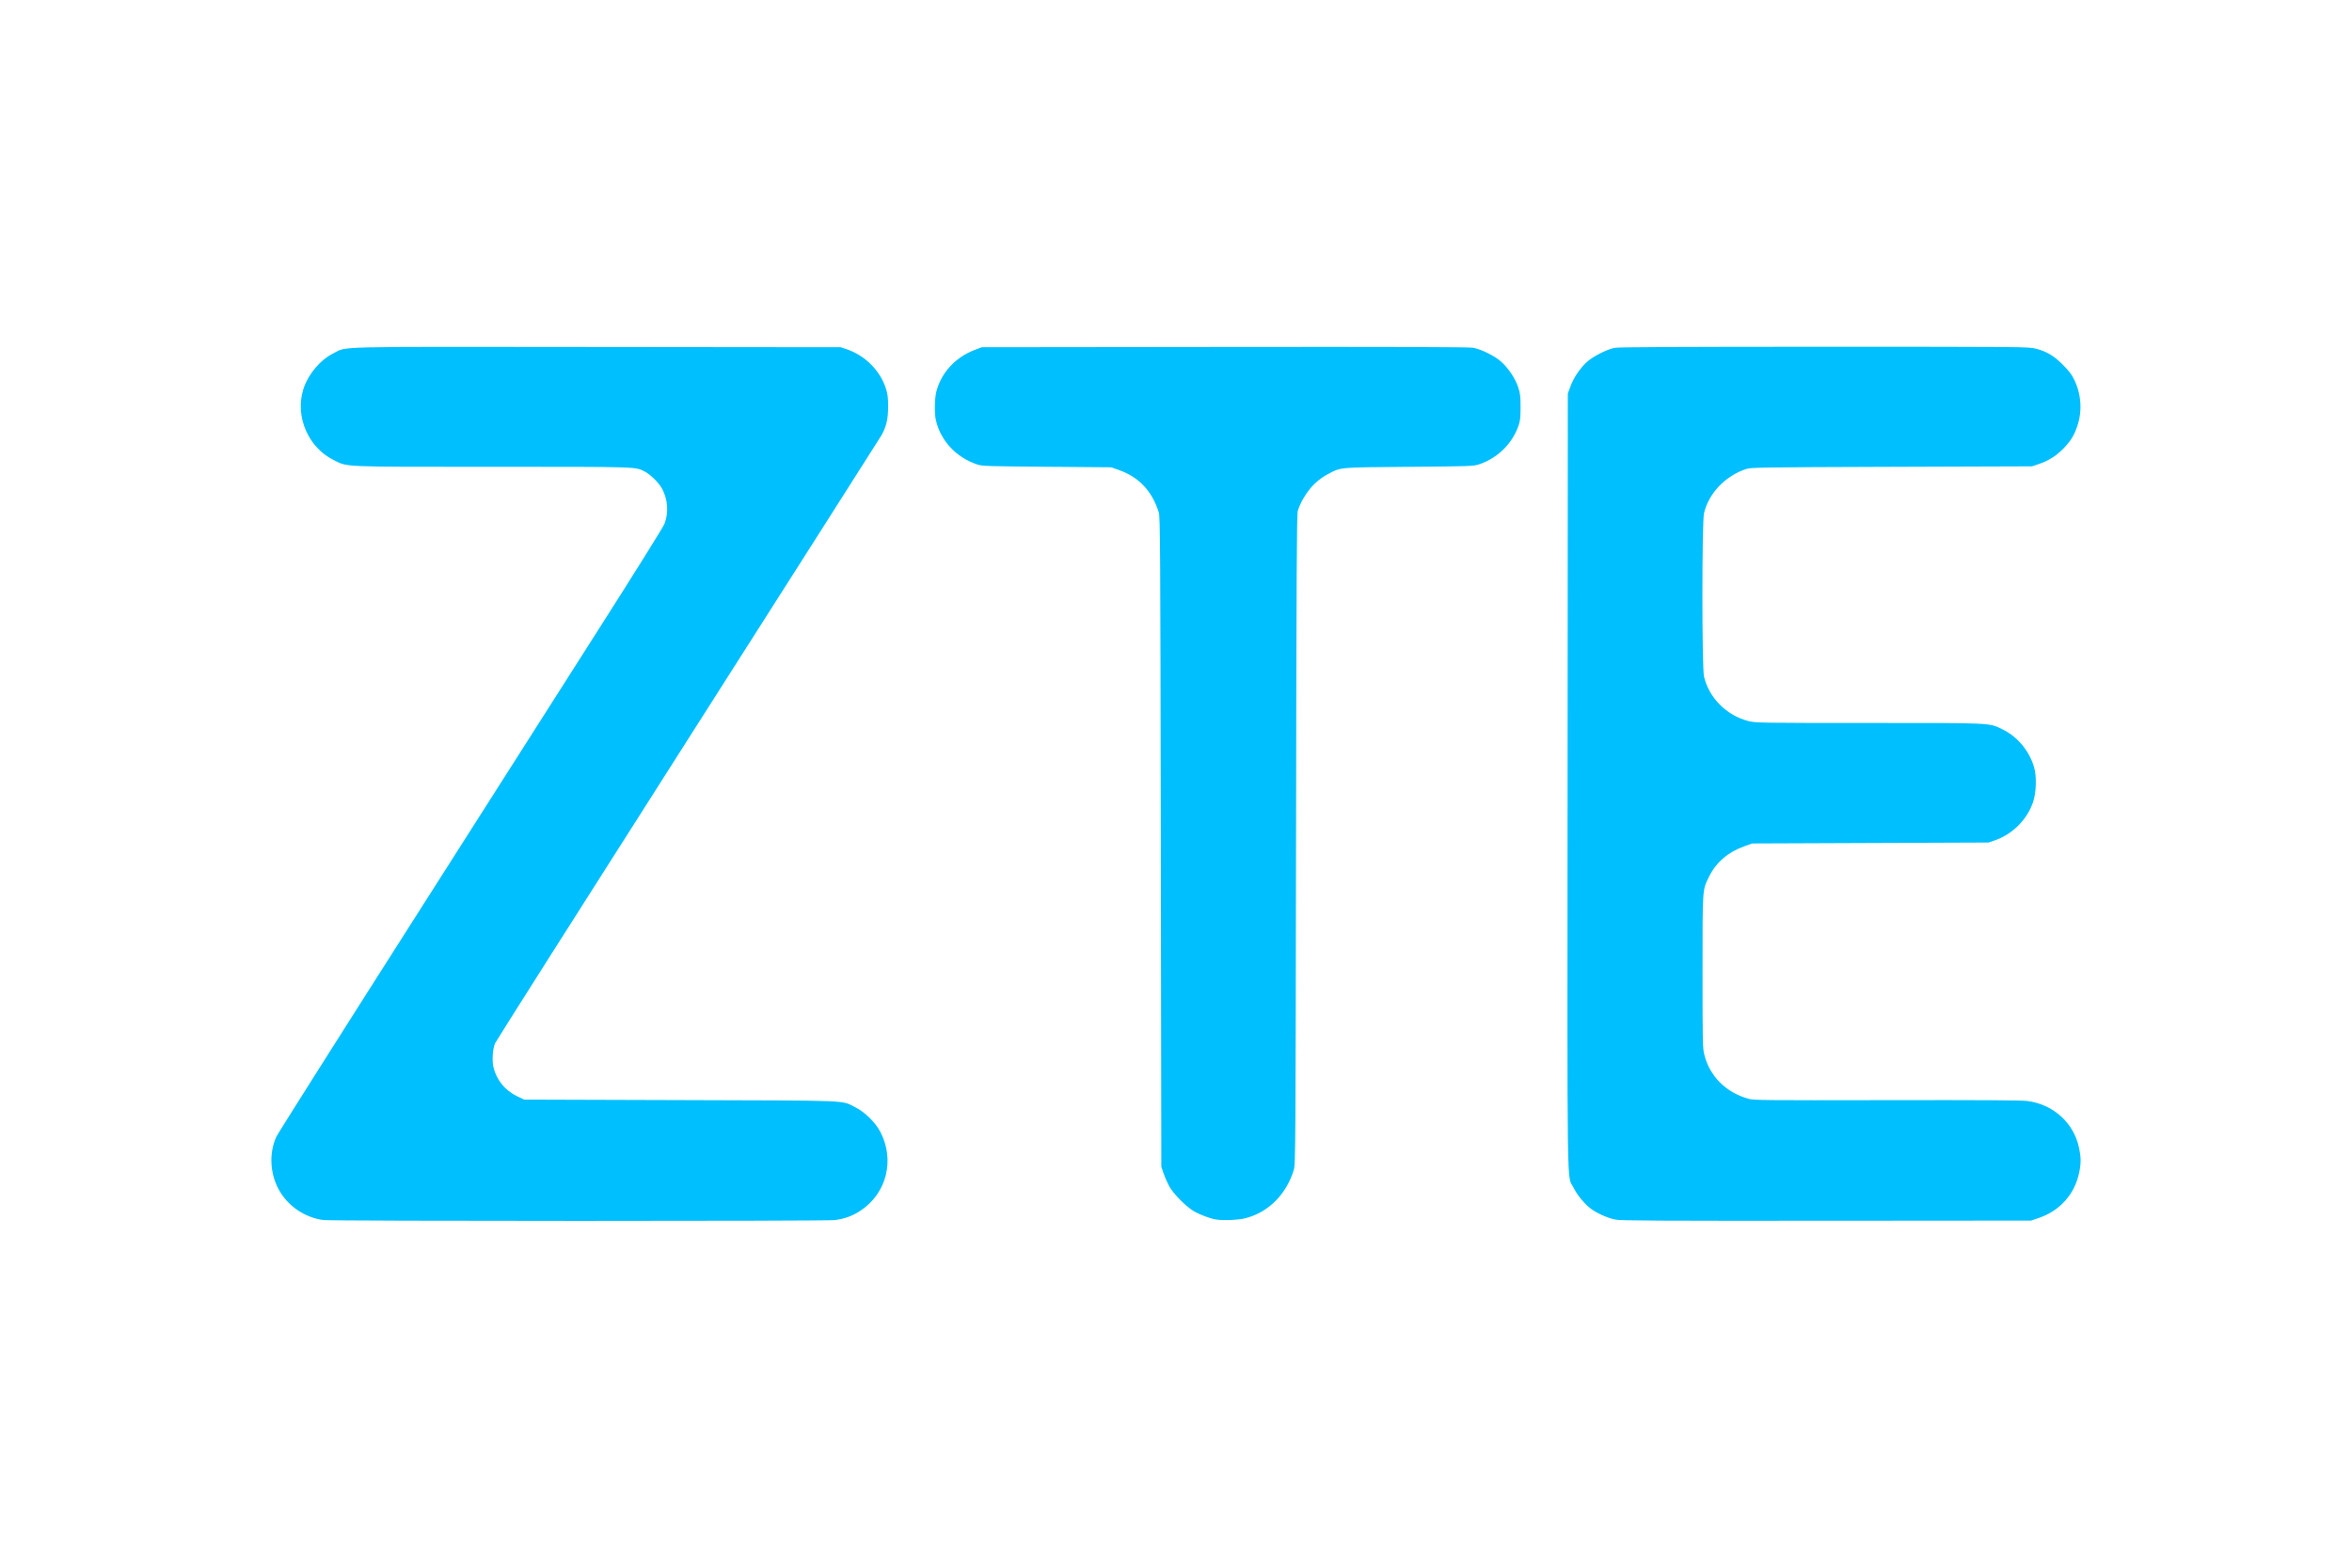
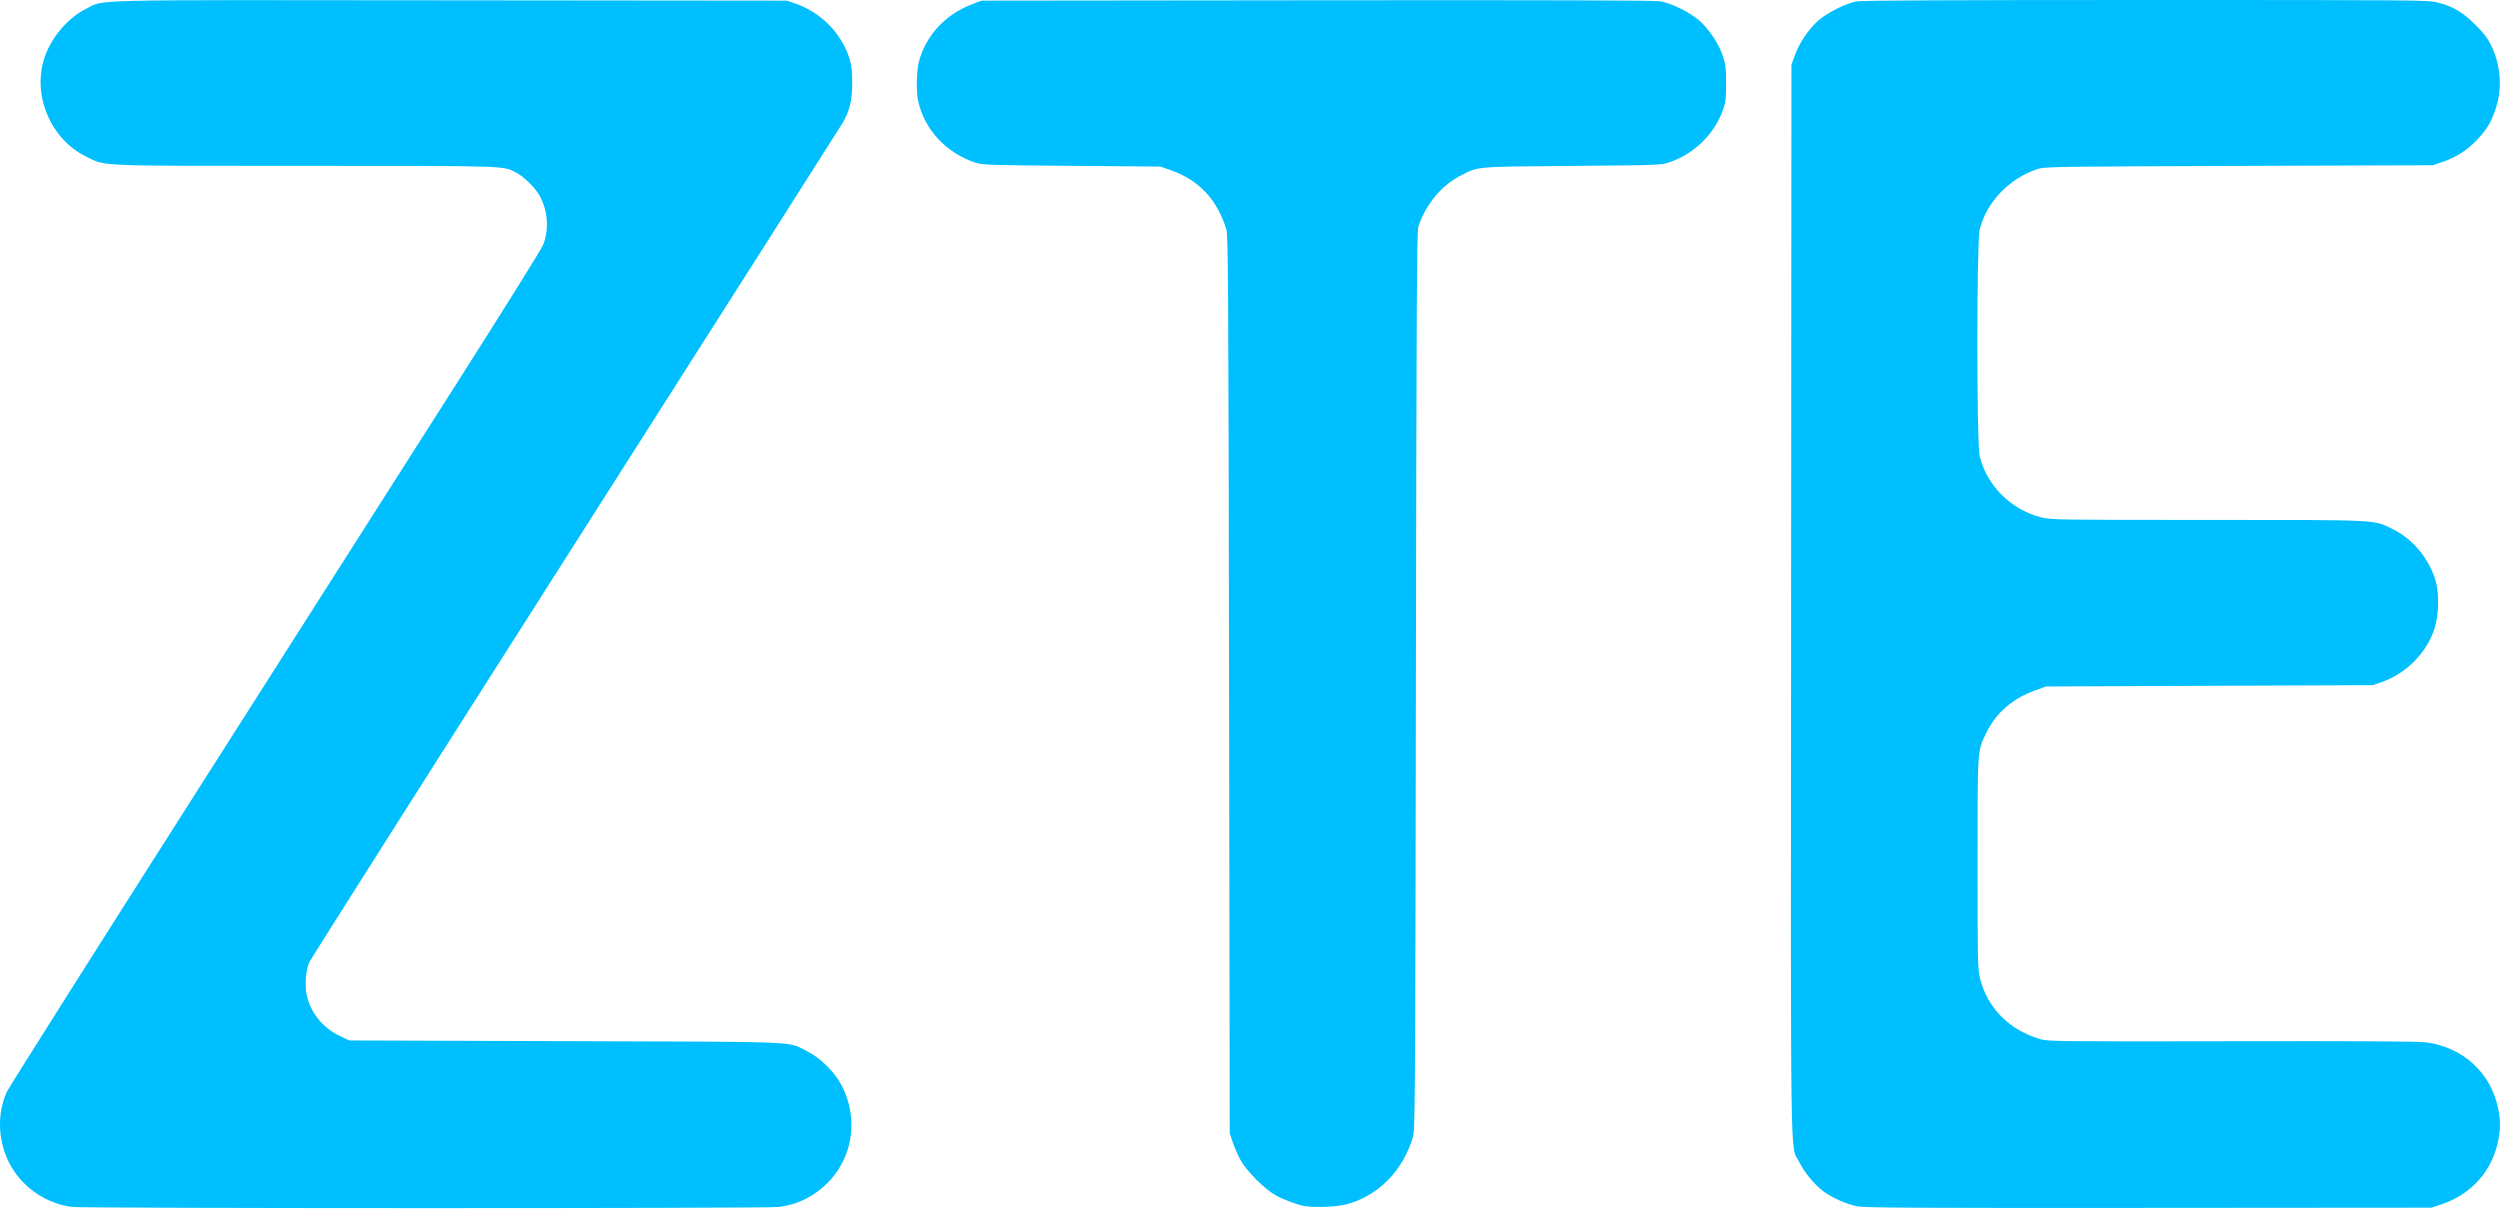
- <svg xmlns="http://www.w3.org/2000/svg" height="800" width="1200" viewBox="-60 -48.325 520 289.95">
+ <svg xmlns="http://www.w3.org/2000/svg" height="193.299" width="399.999" viewBox="0 0 399.999 193.299">
  <path d="M11.503 193.108c-4.185-.543-8.007-3.193-9.956-6.902-1.878-3.572-2.058-7.918-.476-11.475.281-.633 13.66-21.795 29.733-47.027l42.399-66.57c7.248-11.38 13.402-21.243 13.676-21.917 1.013-2.494.787-5.575-.584-7.971-.734-1.283-2.508-3.018-3.718-3.635-2.171-1.108-.893-1.067-33.685-1.071-33.948 0-31.931.081-35.115-1.488C8.203 22.304 5.246 15.559 7 9.592c.98-3.338 3.764-6.7 6.77-8.178C16.895-.122 12.118-.01 72.02.05l53.883.054 1.358.465c4.05 1.385 7.363 4.737 8.629 8.731.372 1.174.463 1.96.463 3.971 0 2.74-.412 4.47-1.517 6.375-.3.517-19.543 30.756-42.761 67.196-23.219 36.44-42.398 66.668-42.621 67.171-.526 1.188-.707 3.803-.364 5.274.651 2.799 2.571 5.17 5.203 6.427l1.592.76 34.59.109c38.651.12 35.385-.016 38.667 1.615 2.076 1.03 4.402 3.327 5.497 5.425 3.235 6.199 1.403 13.537-4.34 17.378-1.77 1.184-3.512 1.825-5.755 2.115-1.932.25-111.107.242-113.04-.01zm285.724-.087c-1.71-.312-4.17-1.4-5.55-2.454-1.418-1.083-3.011-3.03-3.801-4.646-1.476-3.021-1.358 5.143-1.3-89.787l.054-85.788.57-1.563c.711-1.947 2.156-4.087 3.69-5.463 1.41-1.264 4.449-2.788 6.177-3.098C297.917.07 312.468 0 343.38 0c44.203 0 45.105.01 46.689.413 2.445.625 3.953 1.52 5.988 3.55 1.37 1.367 1.966 2.152 2.548 3.352 1.538 3.176 1.786 6.862.683 10.148-.702 2.09-1.37 3.208-2.888 4.83-1.581 1.69-3.368 2.858-5.475 3.576l-1.672.57-31.038.107c-29.4.101-31.099.127-32.188.49-4.614 1.542-8.255 5.37-9.293 9.773-.467 1.98-.47 34.118-.004 36.096 1.12 4.75 4.985 8.626 9.842 9.868 1.56.399 2.42.413 26.607.416 27.927 0 26.54-.066 29.691 1.488 3.18 1.567 5.76 4.677 6.826 8.227.605 2.013.515 5.597-.194 7.734-1.289 3.887-4.583 7.189-8.506 8.524l-1.358.463-26.126.104-26.126.105-1.802.645c-3.53 1.264-6.196 3.567-7.72 6.67-1.508 3.074-1.451 2.25-1.451 21.016 0 15.978.02 16.934.404 18.433 1.217 4.759 4.752 8.28 9.733 9.695 1.158.329 3.478.352 30.515.303 20.892-.038 29.793.015 31.122.184 5.832.744 10.35 4.87 11.5 10.503.415 2.03.415 3.32.002 5.32-.987 4.78-4.269 8.463-8.957 10.053l-1.689.572-45.145.035c-36.813.03-45.428-.016-46.672-.243zm-88.452-.041c-1.145-.192-3.312-.988-4.599-1.69-1.792-.978-4.705-3.888-5.695-5.69a20.728 20.728 0 01-1.236-2.822l-.488-1.463-.109-71.795c-.099-65.354-.138-71.89-.446-72.873-1.49-4.754-4.383-7.829-8.853-9.408l-1.67-.59-14.212-.114c-13.002-.103-14.31-.145-15.362-.493-4.715-1.561-8.171-5.269-9.203-9.872-.323-1.442-.265-4.786.109-6.242 1.074-4.186 4.203-7.595 8.467-9.224l1.567-.6 53.61-.06c37.822-.041 54.012.01 54.97.168 1.83.305 4.82 1.785 6.313 3.124 1.568 1.406 3.1 3.73 3.732 5.661.44 1.343.51 1.946.506 4.38-.003 2.414-.074 3.017-.489 4.18-1.398 3.918-4.617 7.067-8.599 8.411-1.33.45-1.653.461-15.571.578-15.818.133-14.942.053-17.96 1.63-2.994 1.566-5.432 4.54-6.626 8.087-.234.692-.3 13.198-.389 72.63-.102 68.147-.126 71.858-.48 73.049-1.625 5.455-5.616 9.462-10.726 10.77-1.524.389-4.987.53-6.561.267z" fill="#00bffe" />
</svg>
